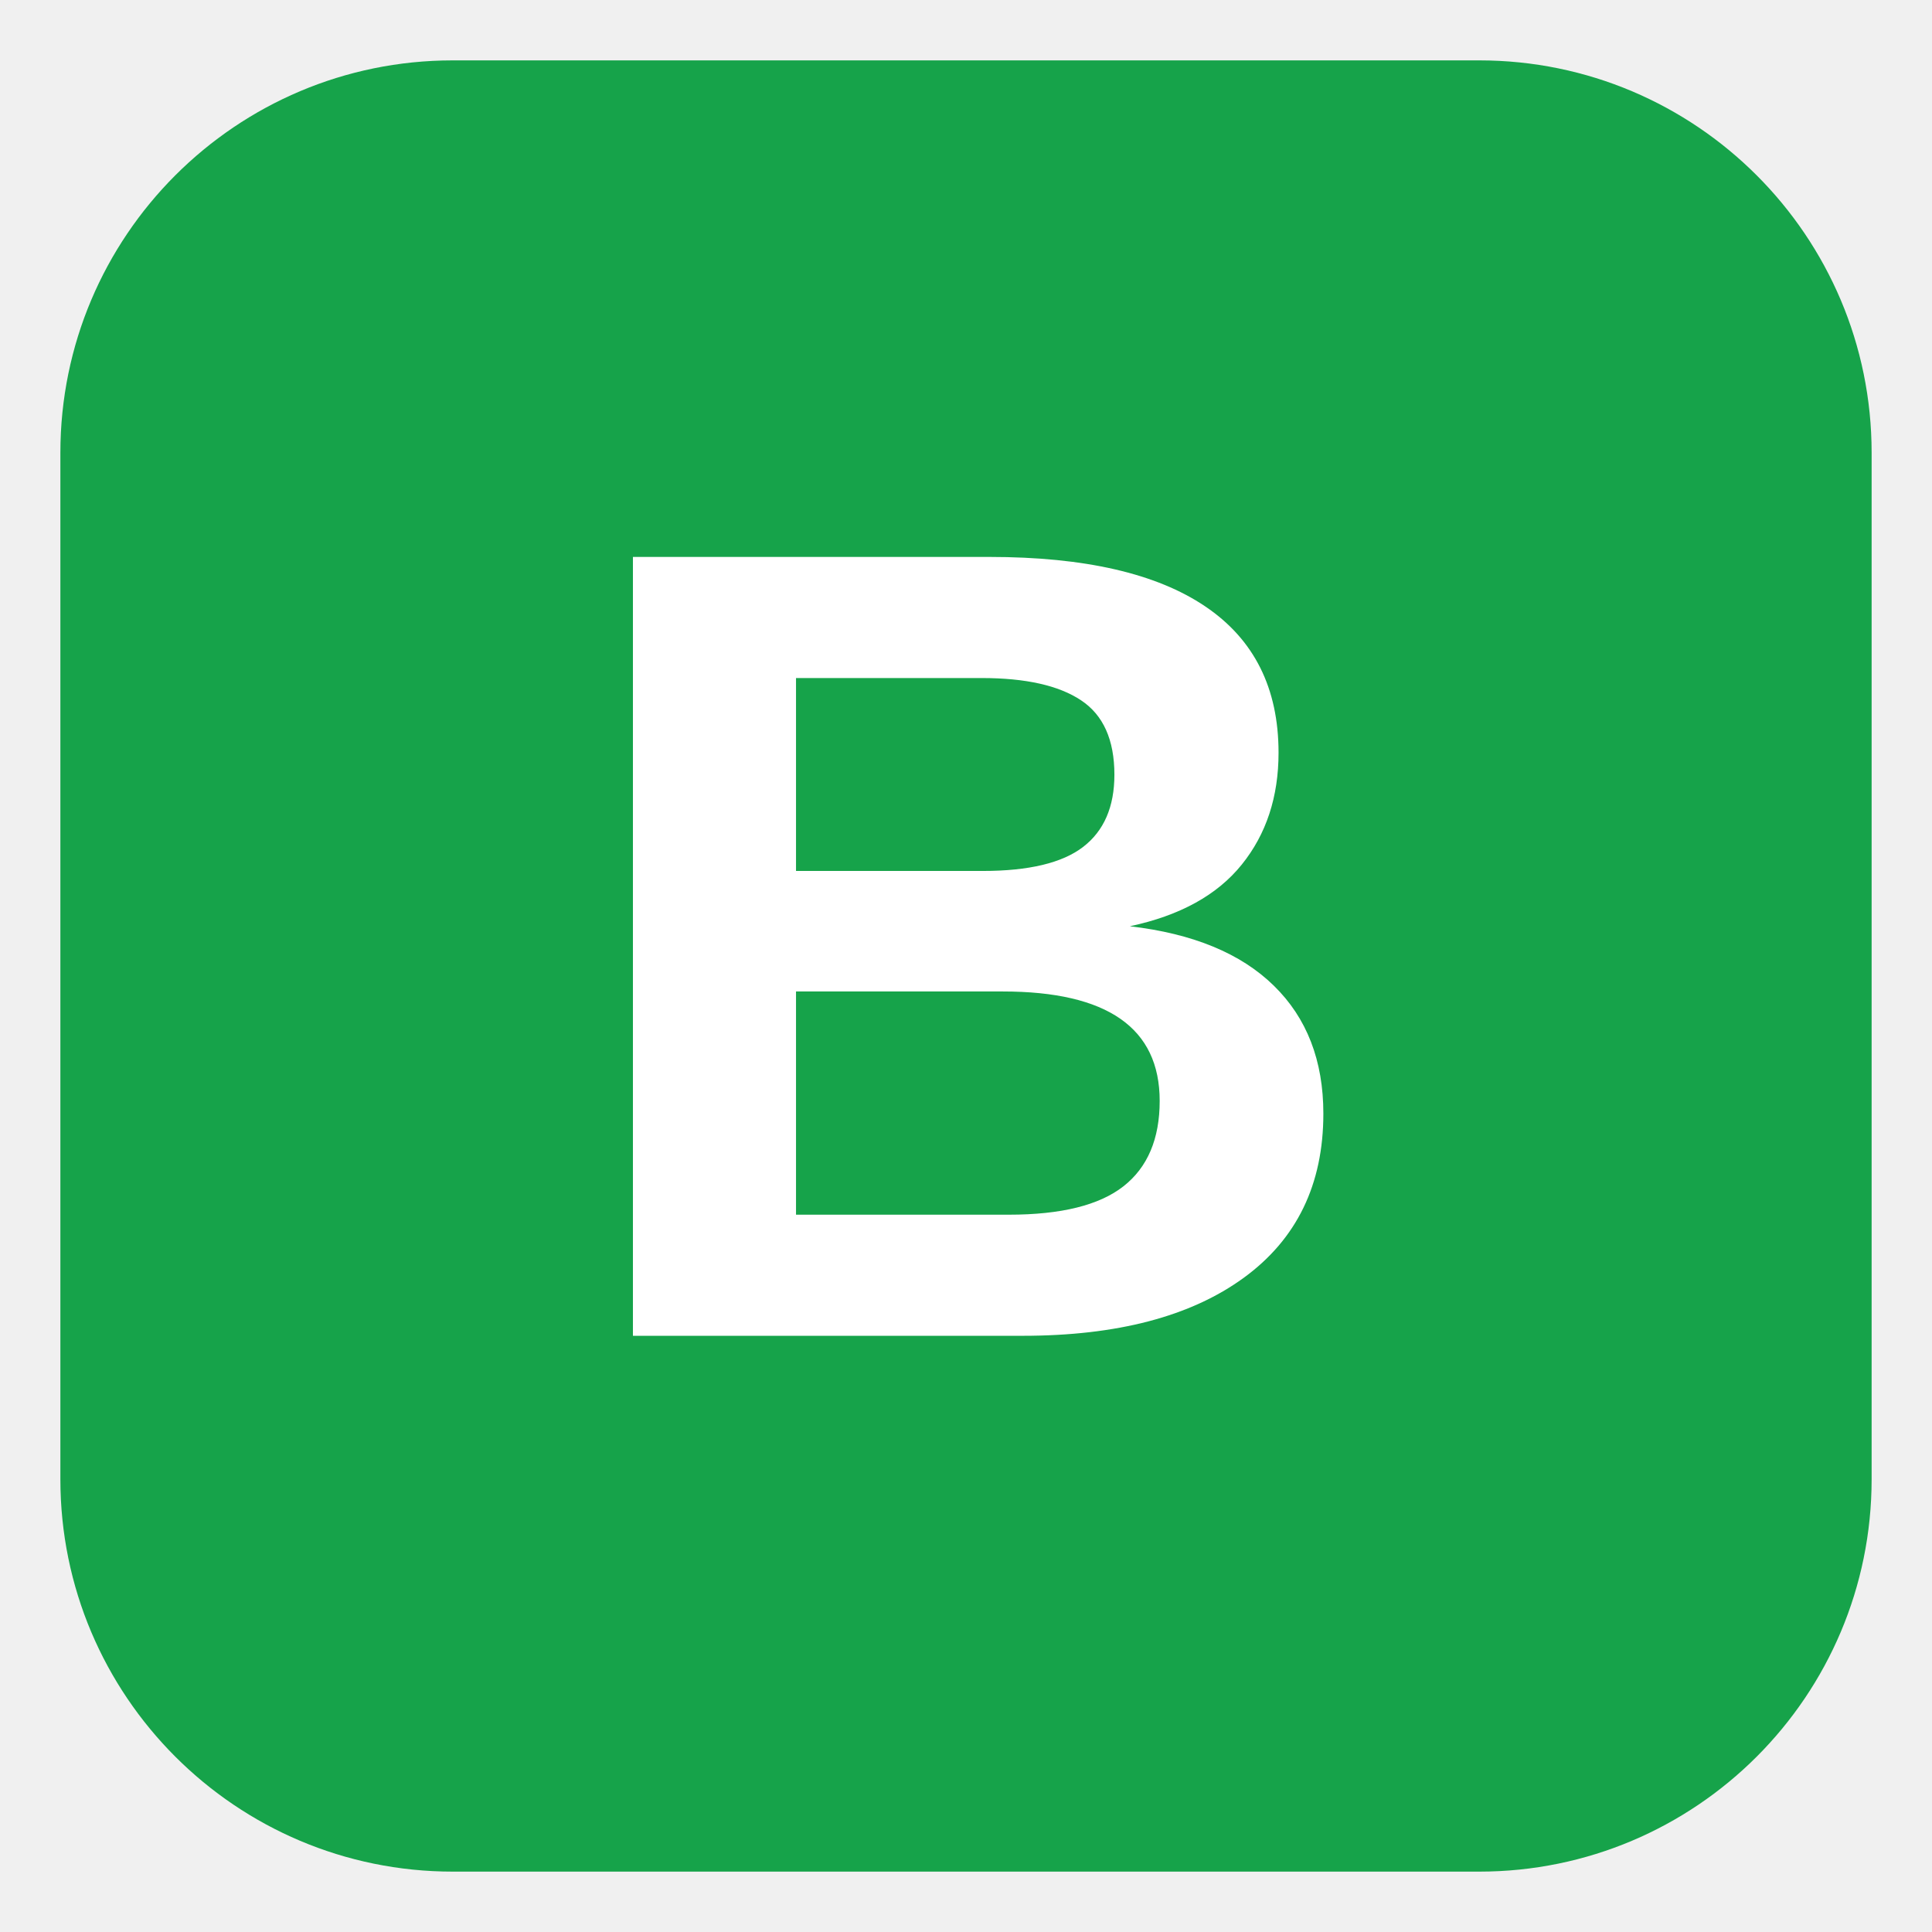
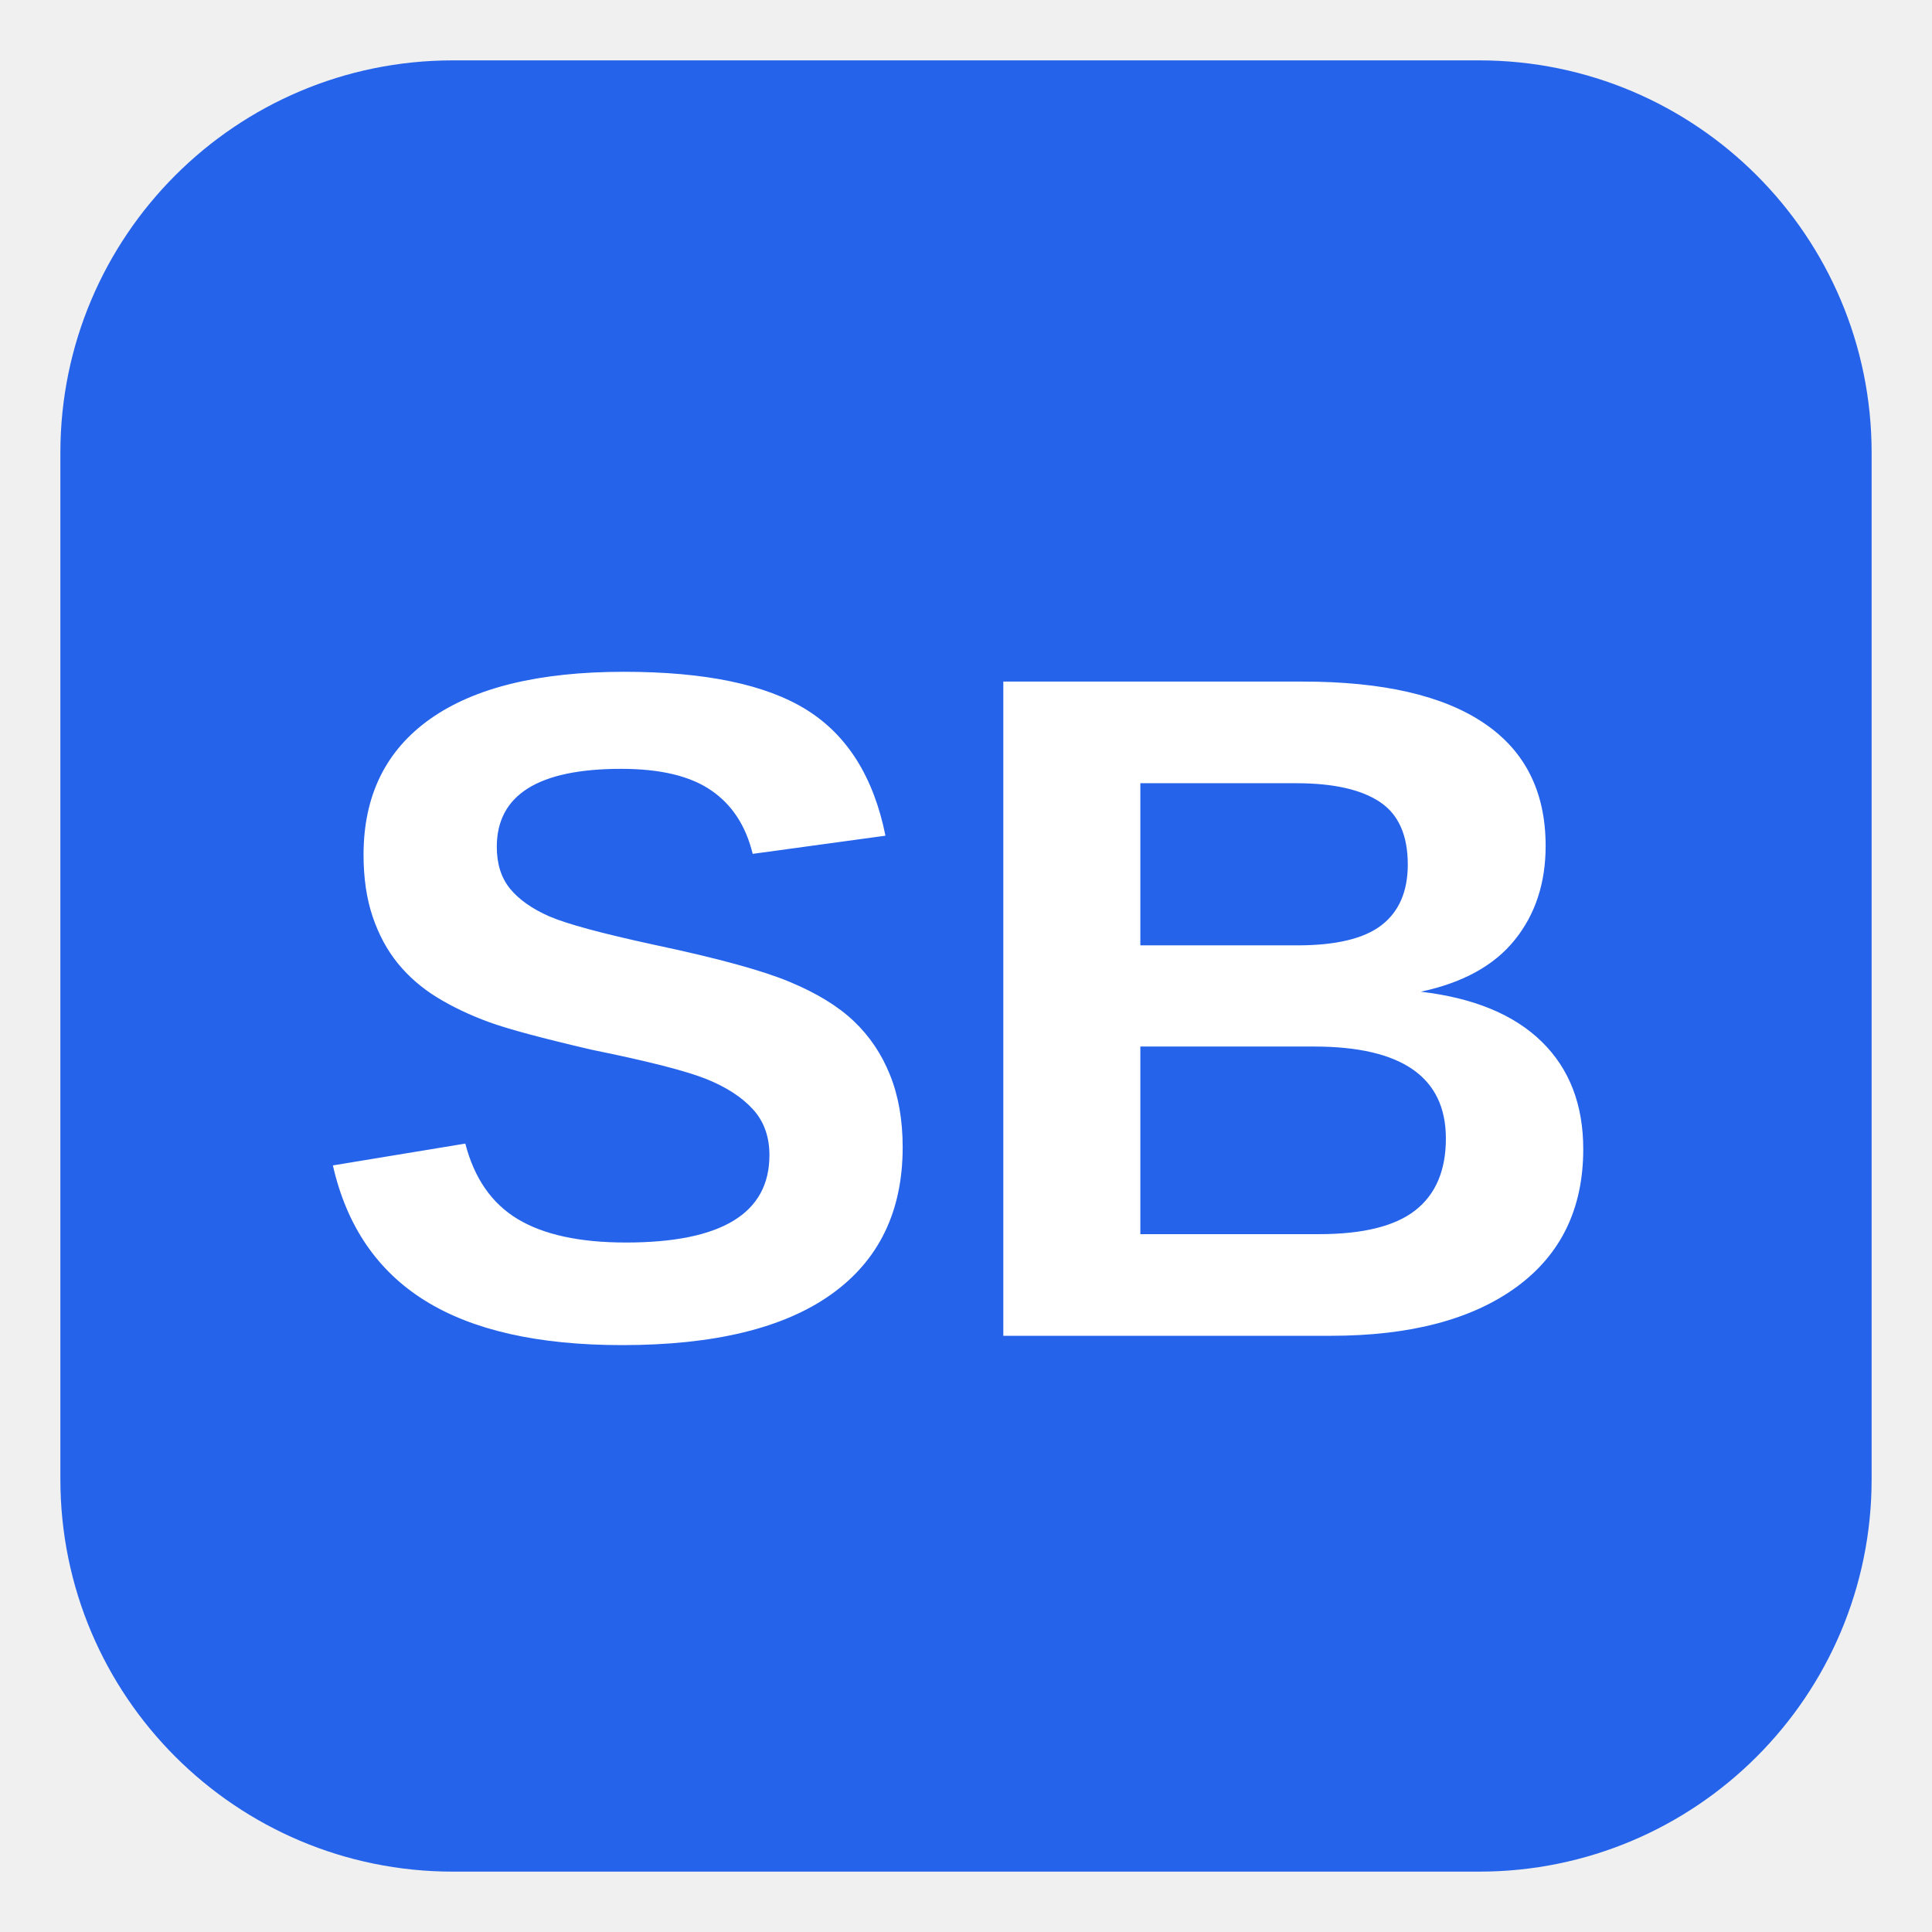
<svg xmlns="http://www.w3.org/2000/svg" width="256" height="256" viewBox="0 0 256 256">
-   <rect x="8" y="8" width="240" height="240" rx="52" fill="#16A34A" />
-   <text x="128" y="177" text-anchor="middle" font-family="Segoe UI,Arial,sans-serif" font-size="150" font-weight="700" fill="white">B</text>
+   <rect x="8" y="8" width="240" height="240" rx="52" fill="#2563EB" />
+   <text x="128" y="177" text-anchor="middle" font-family="Segoe UI,Arial,sans-serif" font-size="126" font-weight="700" fill="white">SB</text>
</svg>
